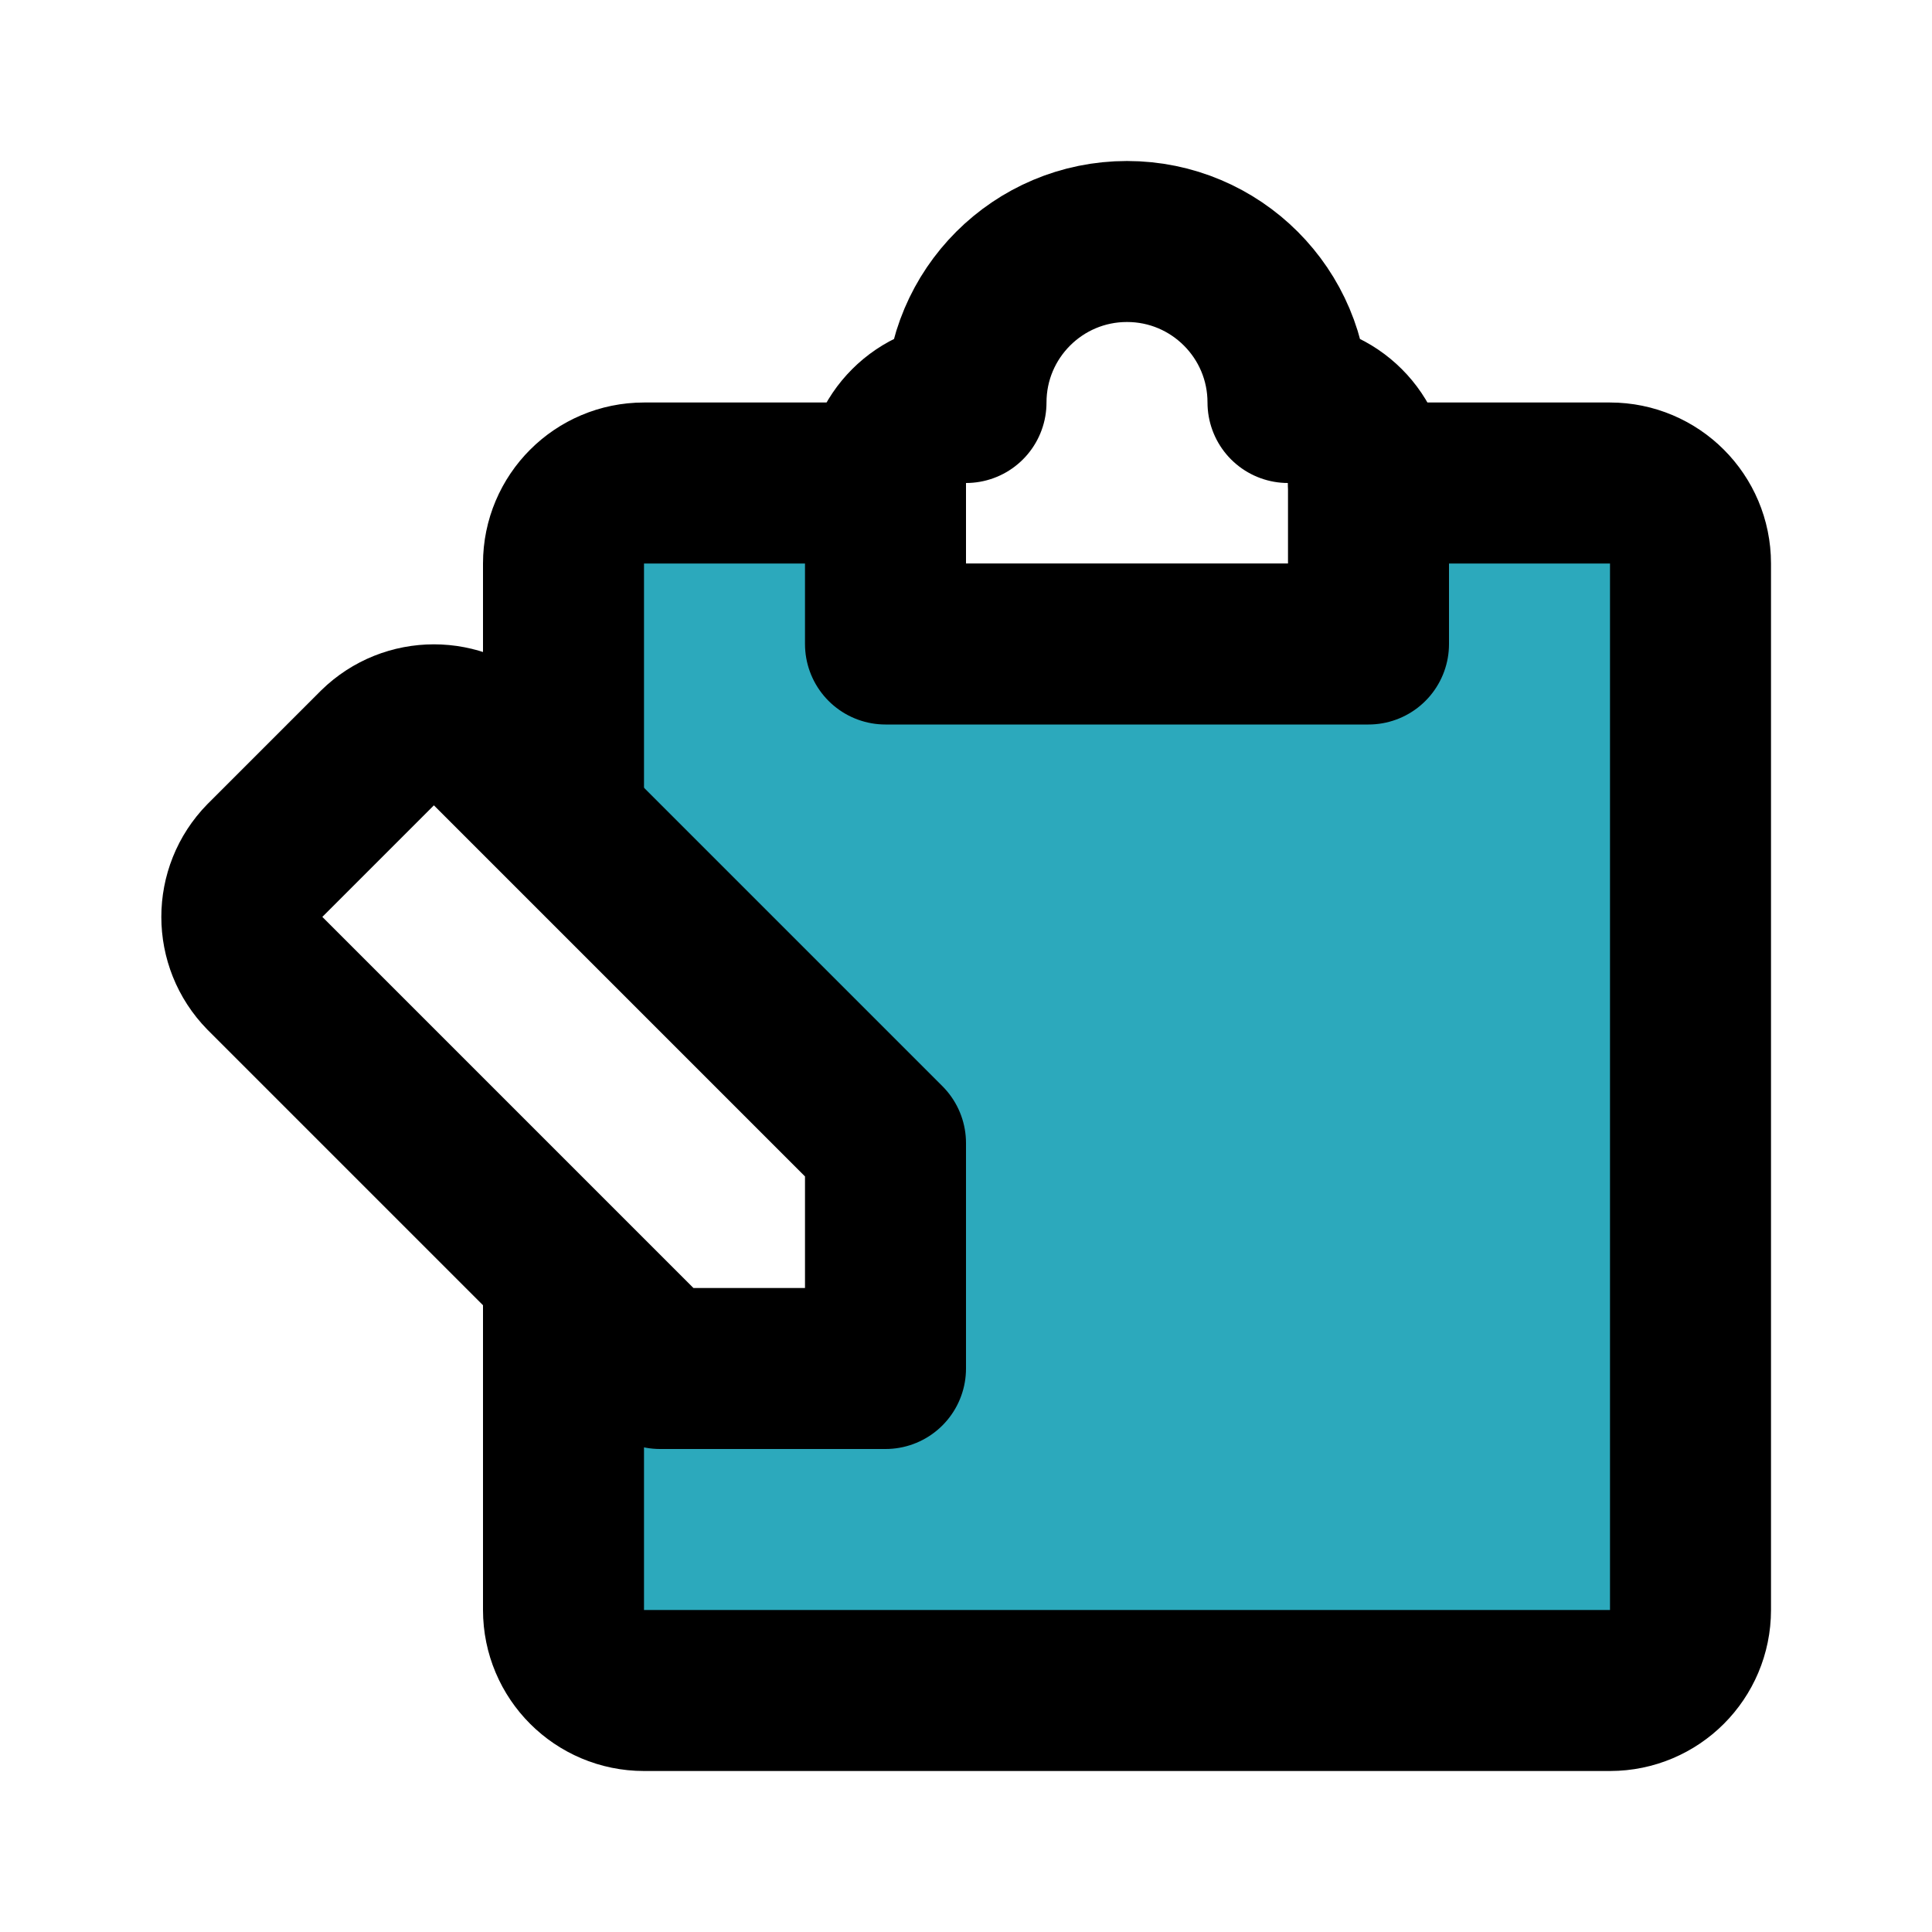
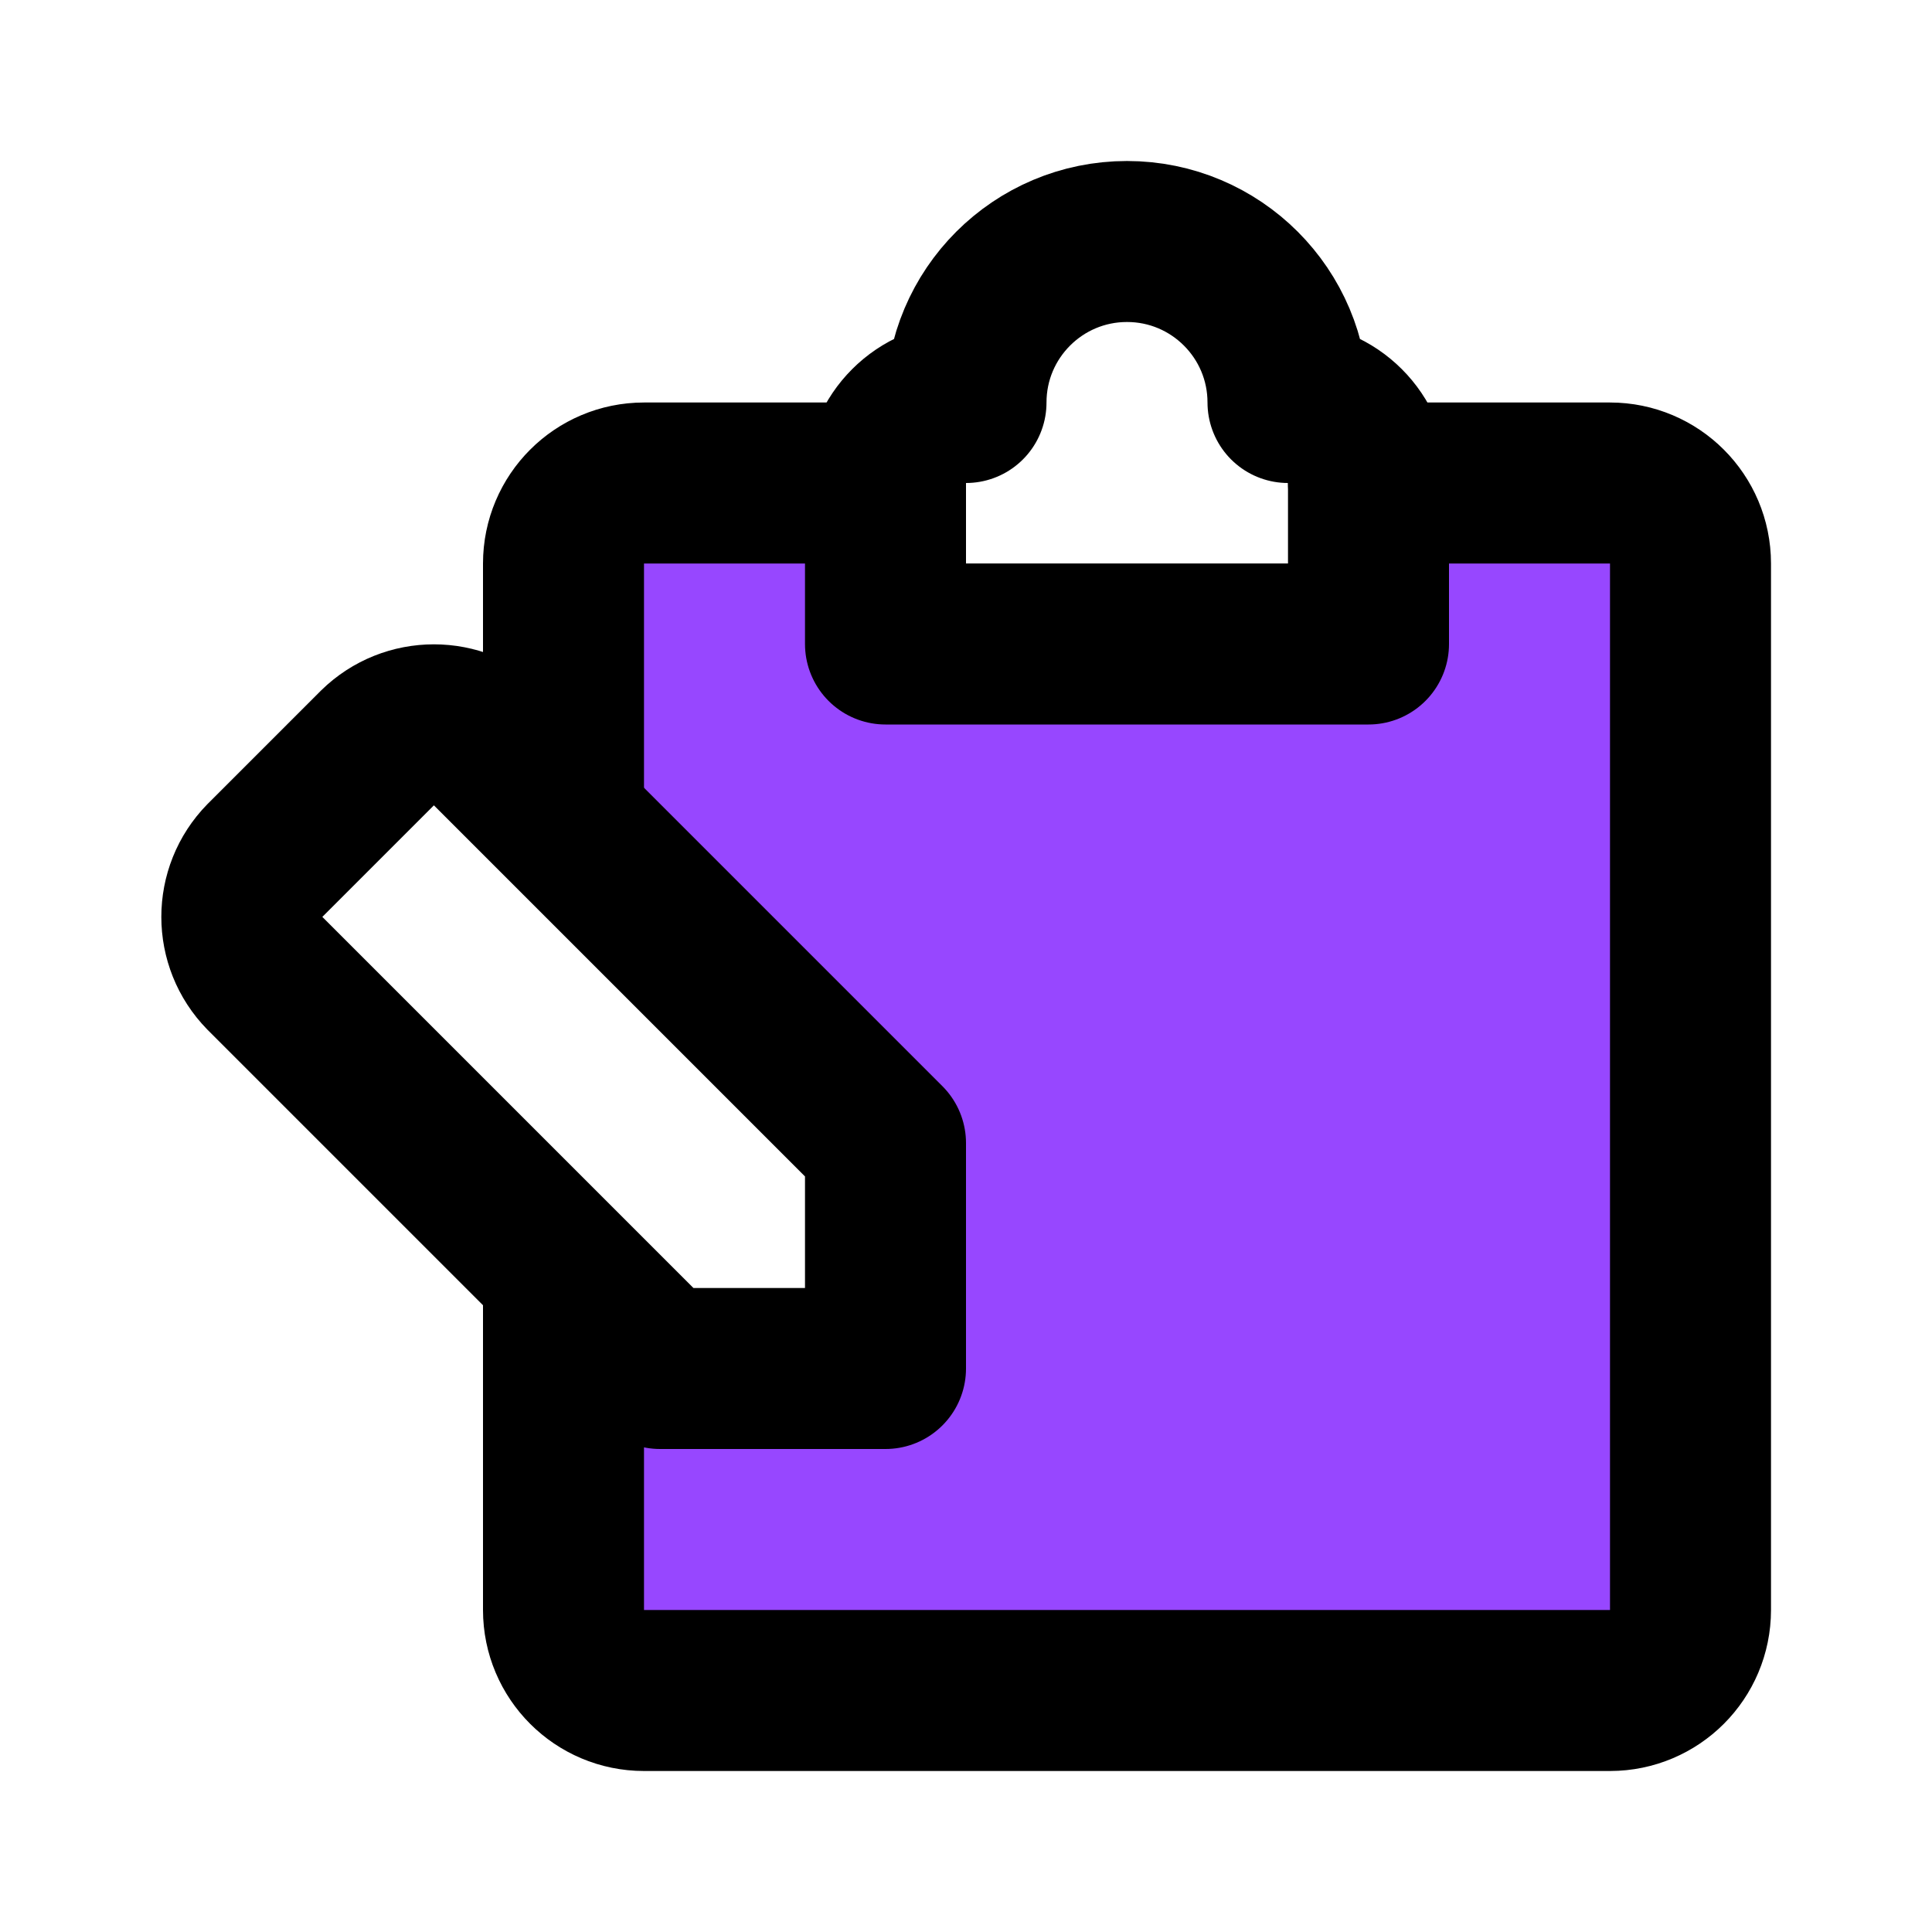
<svg xmlns="http://www.w3.org/2000/svg" fill="#000000" width="800px" height="800px" viewBox="0 0 24 24" id="clipboard-edit-left-3" data-name="Flat Line" class="icon flat-line">
-   <path id="secondary" d="M20,6H17V8H11V6H8A1,1,0,0,0,7,7v3.2l4,4V17H8.2L7,15.8V20a1,1,0,0,0,1,1H20a1,1,0,0,0,1-1V7A1,1,0,0,0,20,6Z" style="fill: rgb(44, 169, 188); stroke-width: 2;" />
+   <path id="secondary" d="M20,6H17V8H11V6H8A1,1,0,0,0,7,7v3.2l4,4V17H8.2L7,15.8V20a1,1,0,0,0,1,1H20a1,1,0,0,0,1-1V7A1,1,0,0,0,20,6Z" style="fill: #9747FF; stroke-width: 2;" />
  <path id="primary" d="M7,10V7A1,1,0,0,1,8,6h3" style="fill: none; stroke: rgb(0, 0, 0); stroke-linecap: round; stroke-linejoin: round; stroke-width: 2;" />
  <path id="primary-2" data-name="primary" d="M17,6h3a1,1,0,0,1,1,1V20a1,1,0,0,1-1,1H8a1,1,0,0,1-1-1V16" style="fill: none; stroke: rgb(0, 0, 0); stroke-linecap: round; stroke-linejoin: round; stroke-width: 2;" />
  <path id="primary-3" data-name="primary" d="M11,6V8h6V6a1,1,0,0,0-1-1h0a2,2,0,0,0-2-2h0a2,2,0,0,0-2,2h0A1,1,0,0,0,11,6ZM3.29,12.09,8.2,17H11V14.2L6.09,9.29a1,1,0,0,0-1.4,0l-1.4,1.4A1,1,0,0,0,3.29,12.09Z" style="fill: none; stroke: rgb(0, 0, 0); stroke-linecap: round; stroke-linejoin: round; stroke-width: 2;" />
</svg>
